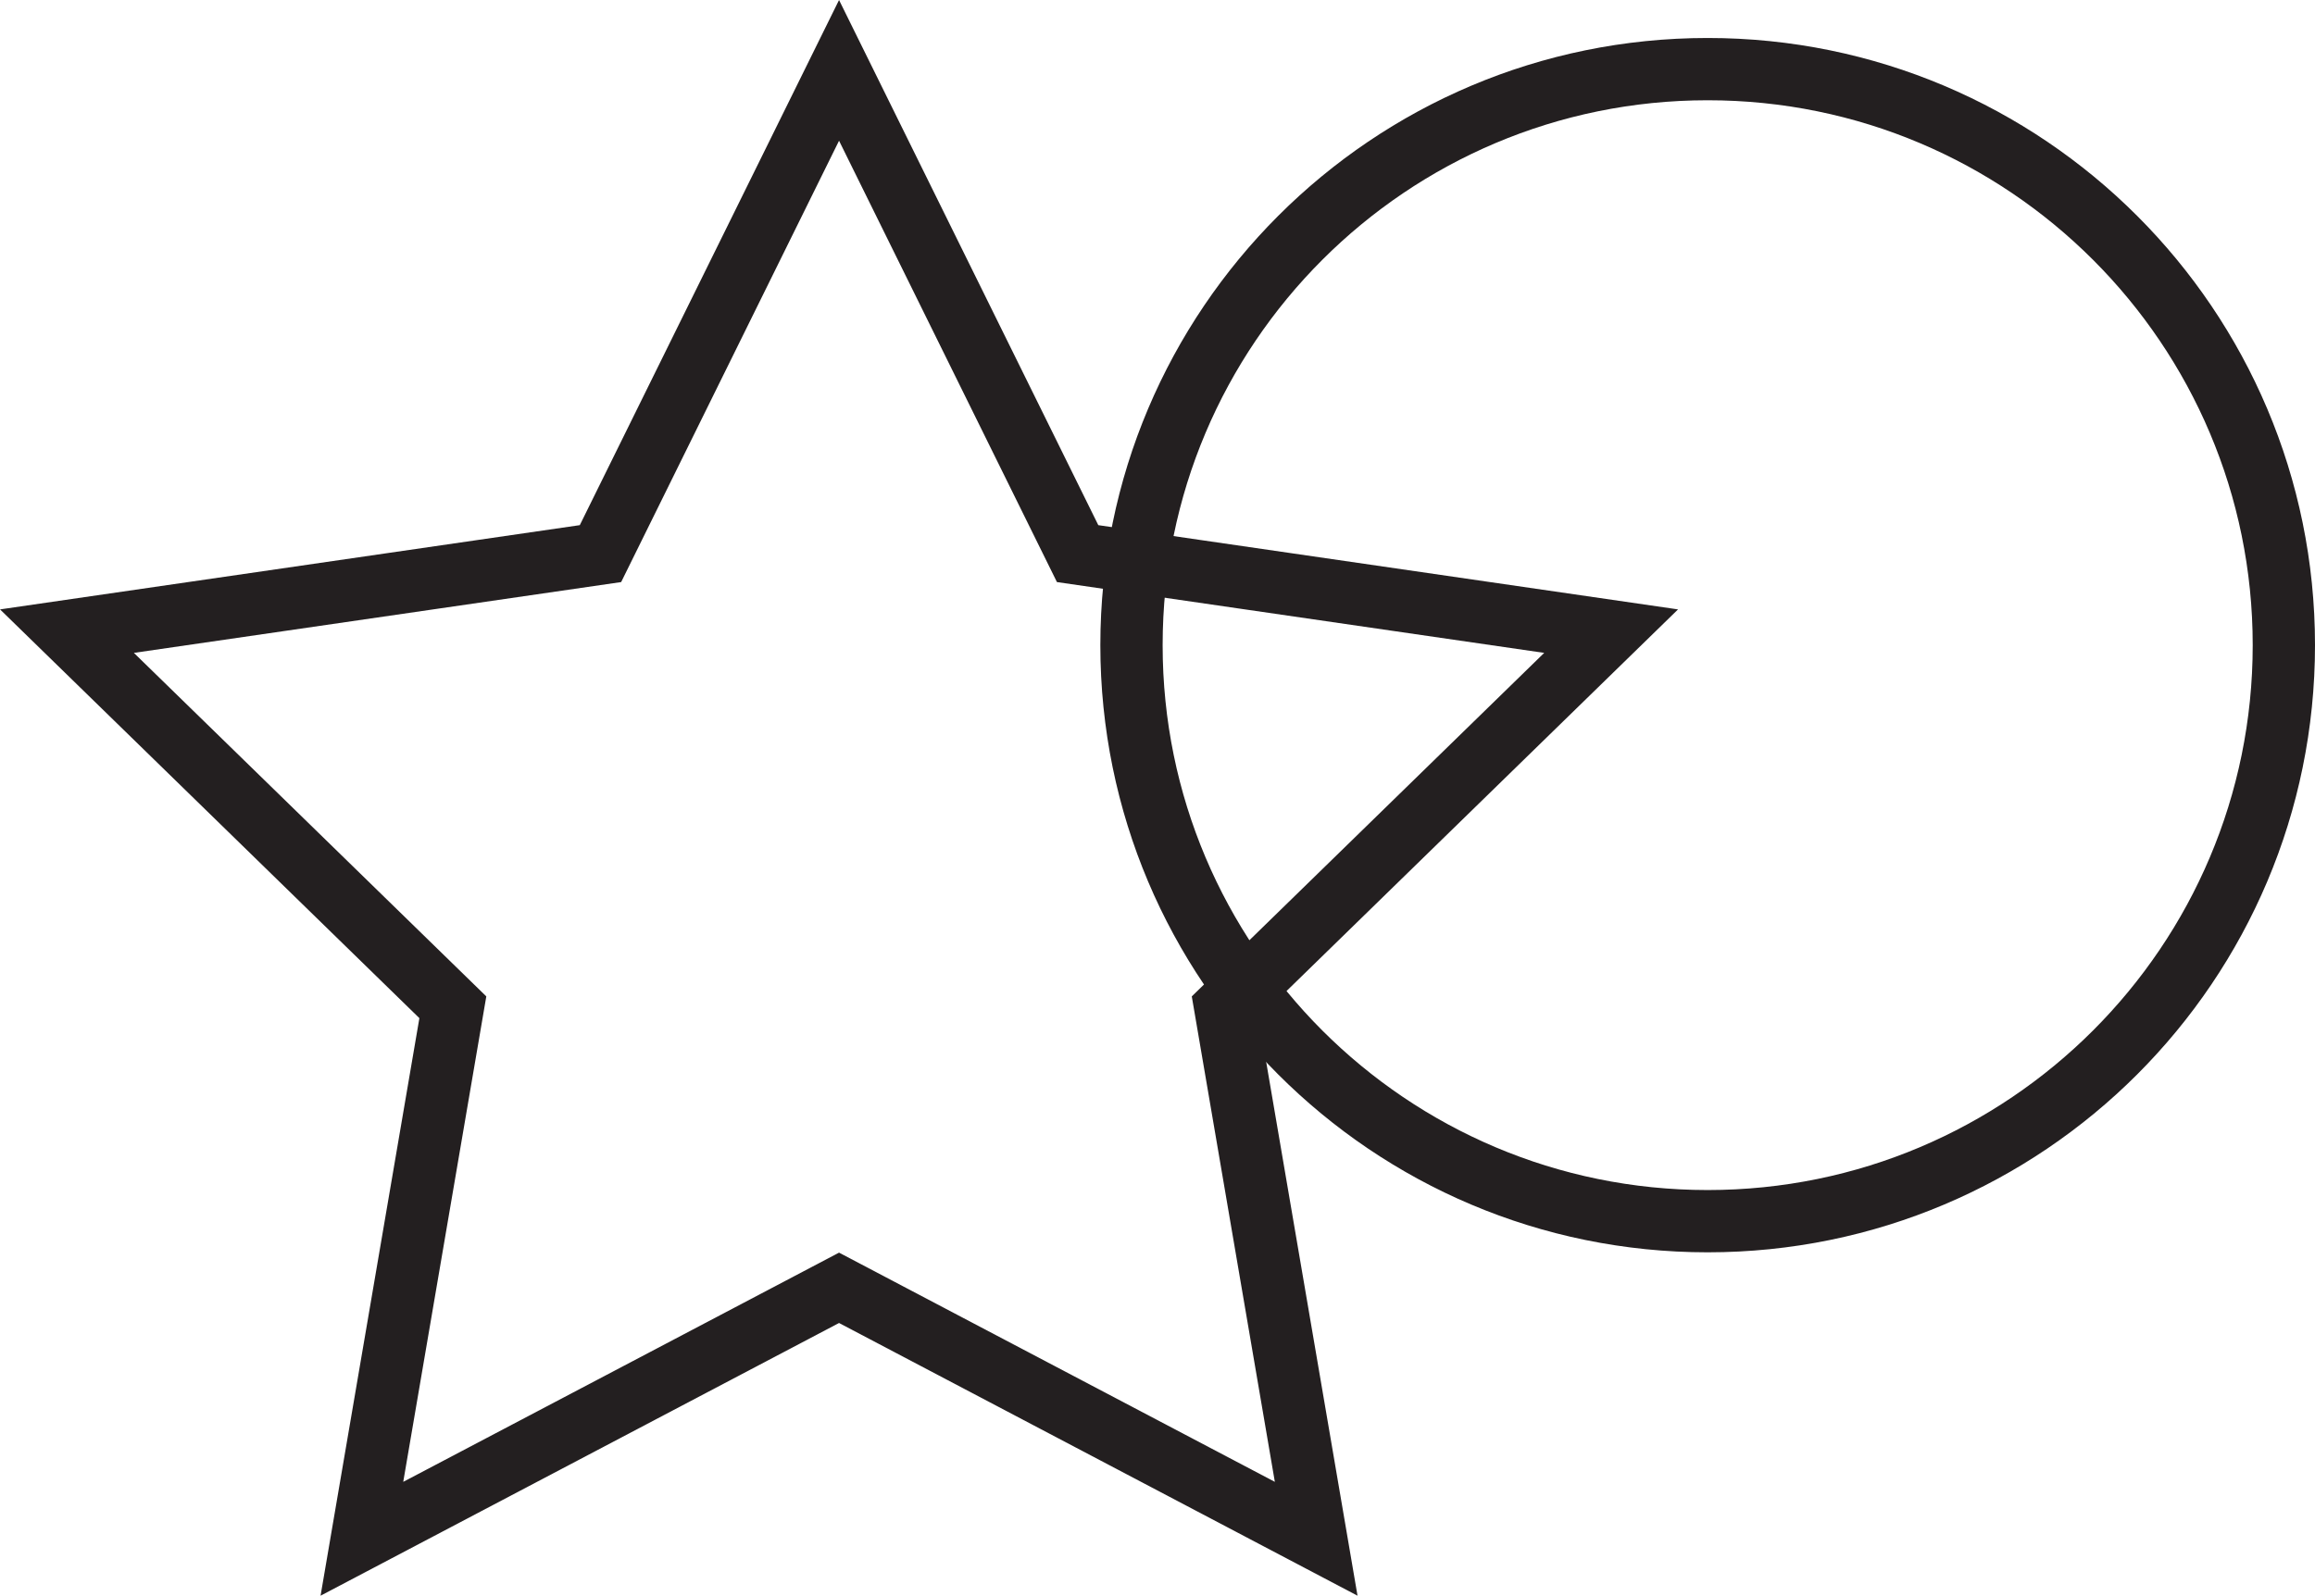
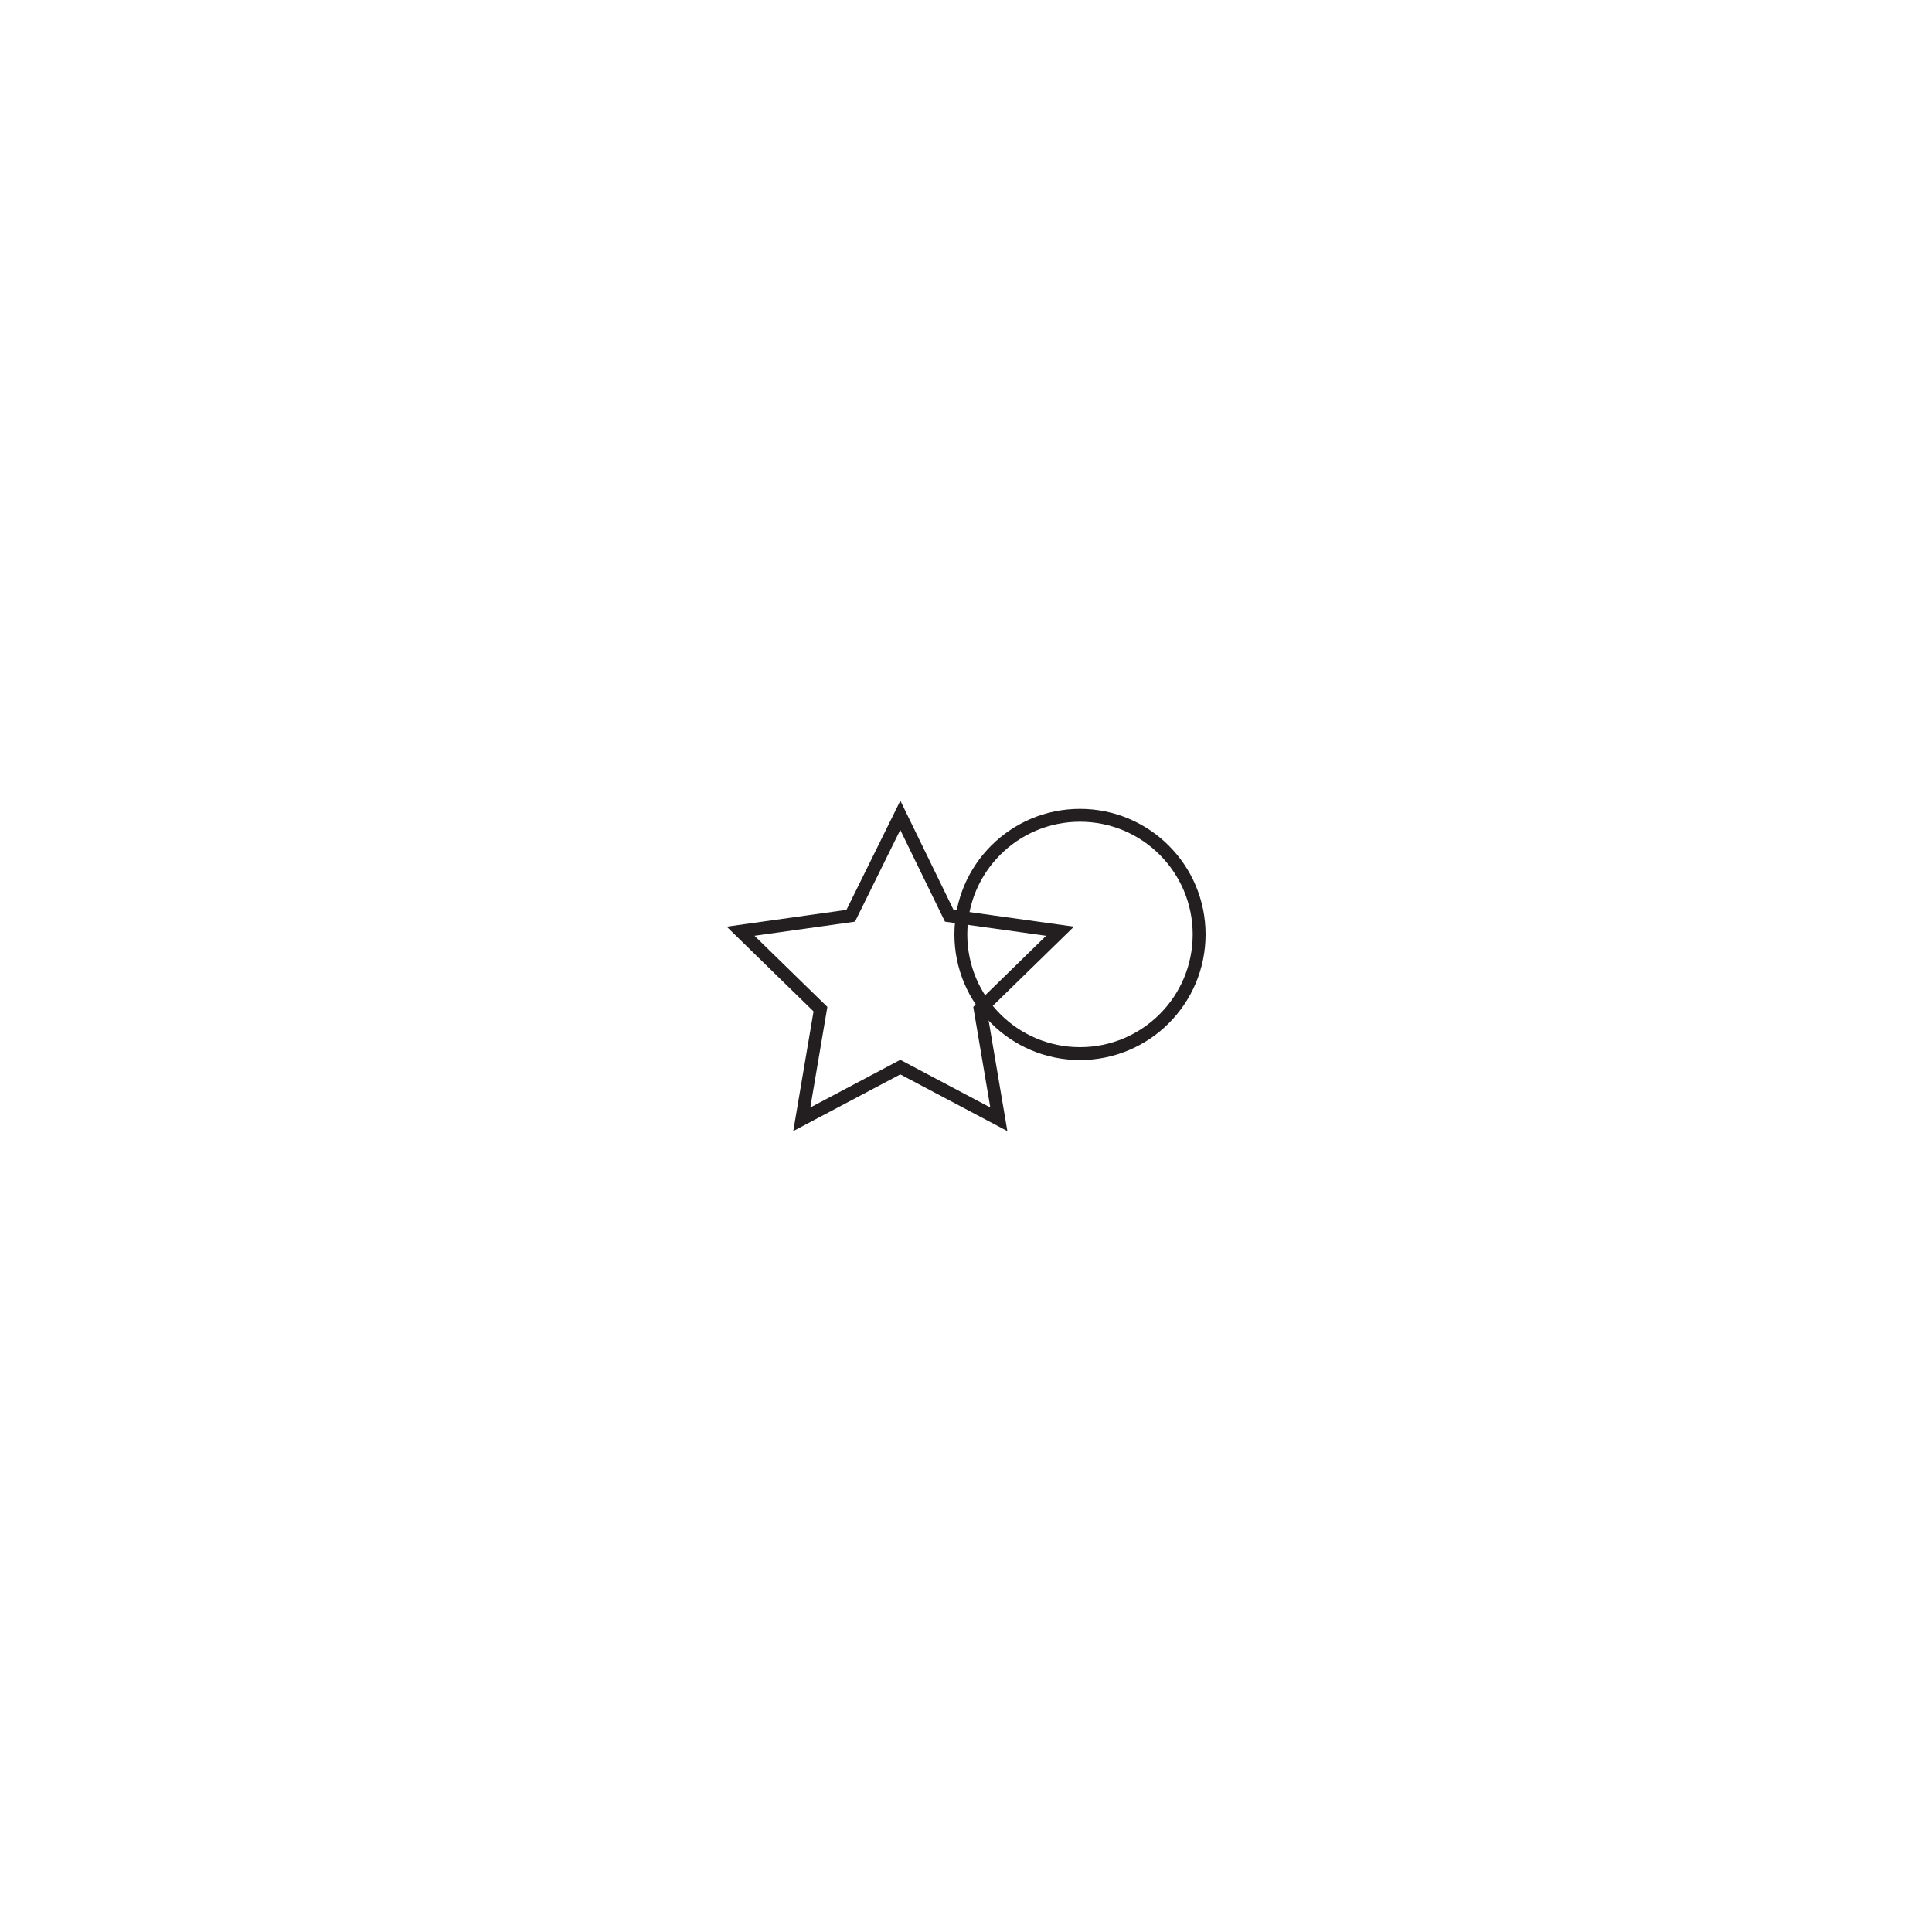
- <svg xmlns="http://www.w3.org/2000/svg" viewBox="0 0 74.33 51.24">
-   <defs>
-     <style>.cls-1{fill:none;stroke:#231f20;stroke-linecap:round;stroke-miterlimit:10;stroke-width:2px;}</style>
-   </defs>
+ <svg xmlns="http://www.w3.org/2000/svg" version="1.1" id="Layer_1" x="0px" y="0px" viewBox="0 0 300 300" style="enable-background:new 0 0 300 300;" xml:space="preserve">
+   <style type="text/css">
+ 	.st0{fill:none;stroke:#231F20;stroke-width:2;stroke-linecap:round;stroke-miterlimit:10;}
+ </style>
  <g id="star">
-     <polygon class="cls-1" points="26.94 2.26 34.6 17.78 51.73 20.27 39.34 32.35 42.26 49.42 26.94 41.36 11.62 49.42 14.54 32.35 2.15 20.27 19.28 17.78 26.94 2.26" />
+     <polygon class="st0" points="139.8,126.6 147.4,142.2 164.6,144.6 152.2,156.7 155.1,173.8 139.8,165.7 124.5,173.8 127.4,156.7    115,144.6 132.1,142.2  " />
  </g>
  <g id="circley">
-     <circle class="cls-1" cx="54.83" cy="20.72" r="18.5" />
+     <circle class="st0" cx="167.7" cy="145.1" r="18.5" />
  </g>
</svg>
